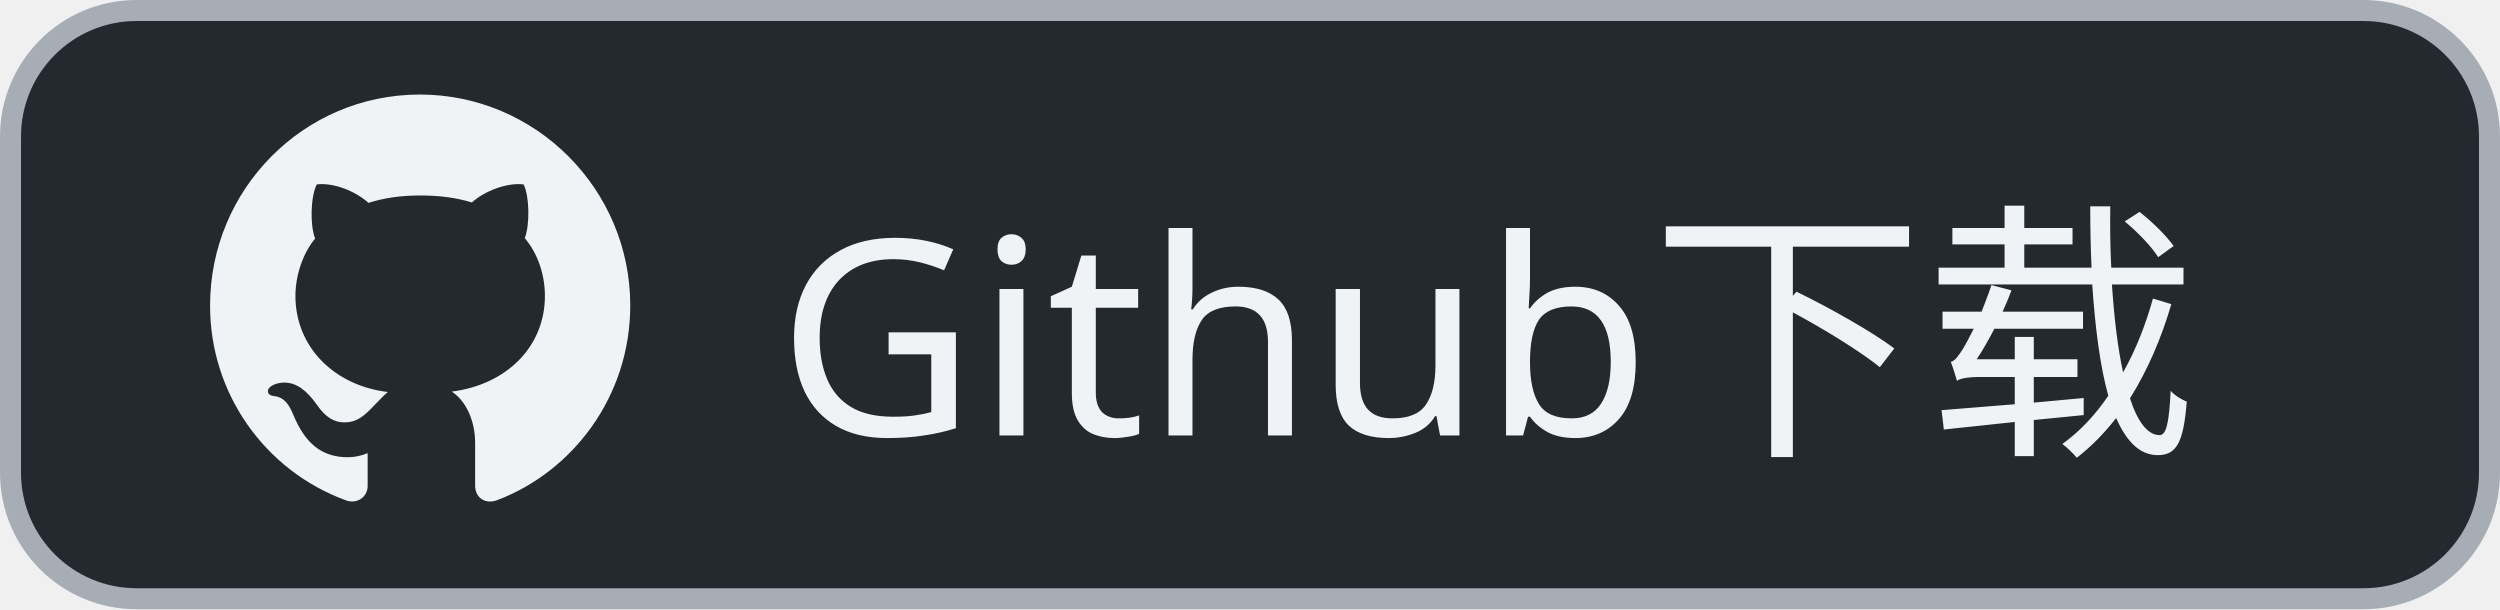
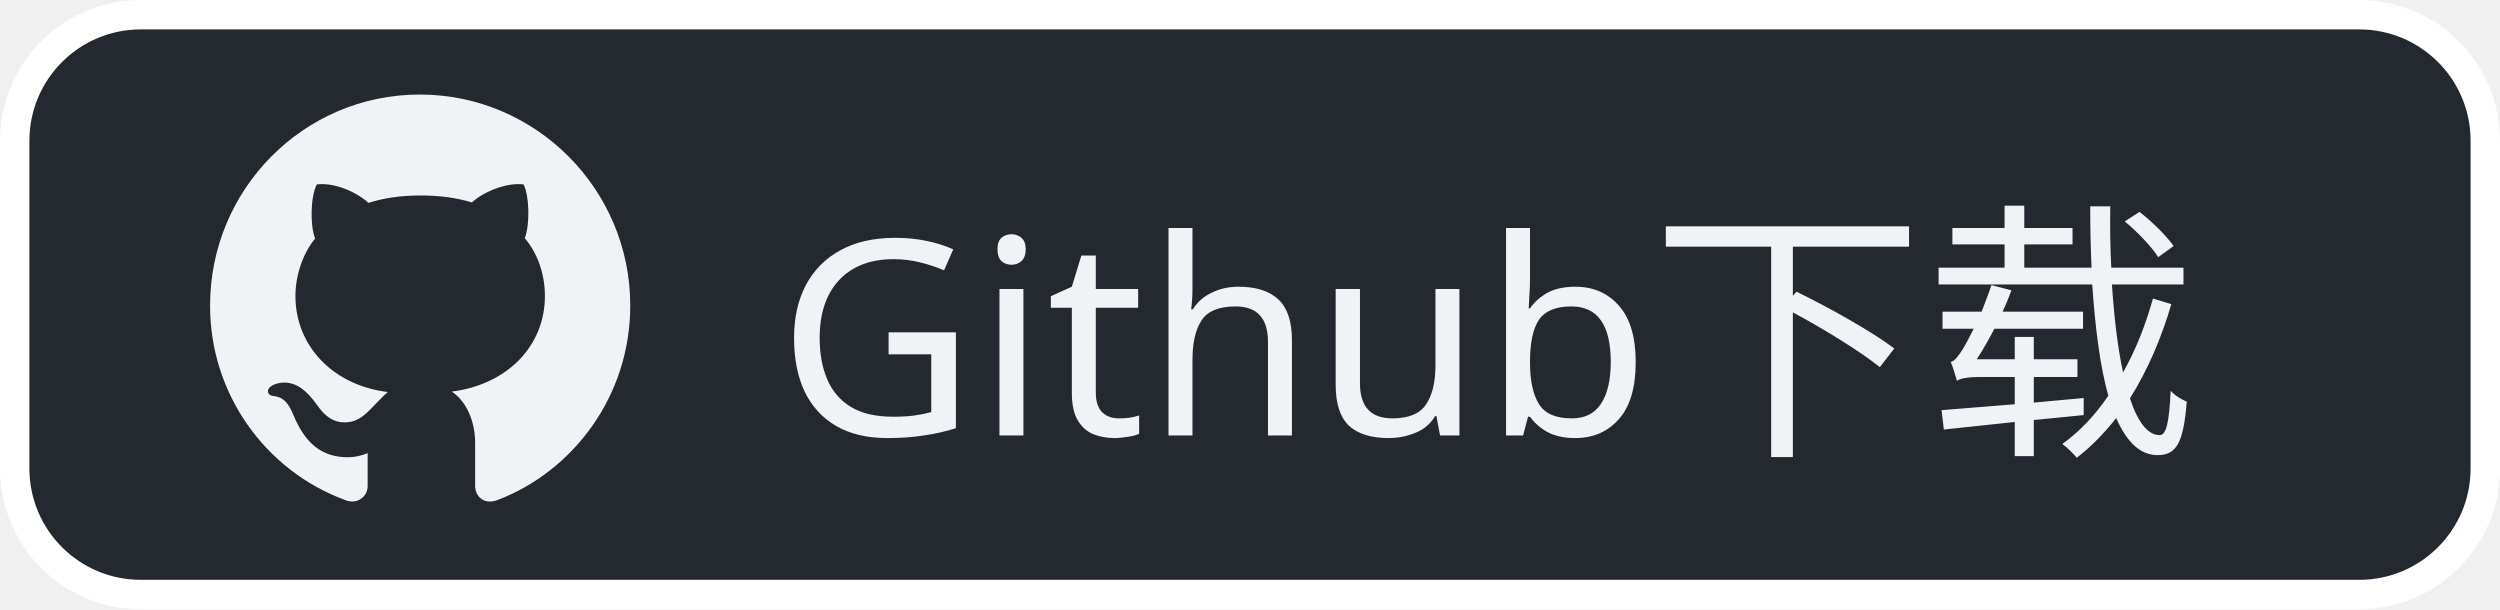
<svg xmlns="http://www.w3.org/2000/svg" width="119" height="29" viewBox="0 0 119 29" role="img" aria-label="Github下载">
-   <rect x="0.5" y="0.5" width="118" height="28" rx="6" fill="#24292f" stroke="#a6adb5" stroke-width="1" />
+   <rect x="0.7" y="0.7" width="117.6" height="27.6" rx="6" fill="#24292f" stroke="#ffffff" stroke-width="1.4" />
  <g transform="translate(10 4.5) scale(1.25)" fill="#f0f3f6">
    <path d="M6.766 11.328c-2.063-.25-3.516-1.734-3.516-3.656 0-.781.281-1.625.75-2.188-.203-.515-.172-1.609.063-2.062.625-.078 1.468.25 1.968.703.594-.187 1.219-.281 1.985-.281.765 0 1.39.094 1.953.265.484-.437 1.344-.765 1.969-.687.218.422.25 1.515.046 2.047.5.593.766 1.39.766 2.203 0 1.922-1.453 3.375-3.547 3.64.531.344.89 1.094.89 1.954v1.625c0 .468.391.734.86.547C13.781 14.359 16 11.53 16 8.03 16 3.61 12.406 0 7.984 0 3.563 0 0 3.61 0 8.031a7.88 7.88 0 0 0 5.172 7.422c.422.156.828-.125.828-.547v-1.25c-.219.094-.5.156-.75.156-1.031 0-1.64-.562-2.078-1.609-.172-.422-.36-.672-.719-.719-.187-.015-.25-.093-.25-.187 0-.188.313-.328.625-.328.453 0 .844.281 1.25.86.313.452.64.655 1.031.655s.641-.14 1-.5c.266-.265.47-.5.657-.656" />
  </g>
  <text x="37" y="14.5" dominant-baseline="central" fill="#f0f3f6" font-family="sans-serif" font-size="13" font-weight="500">Github下载</text>
</svg>
